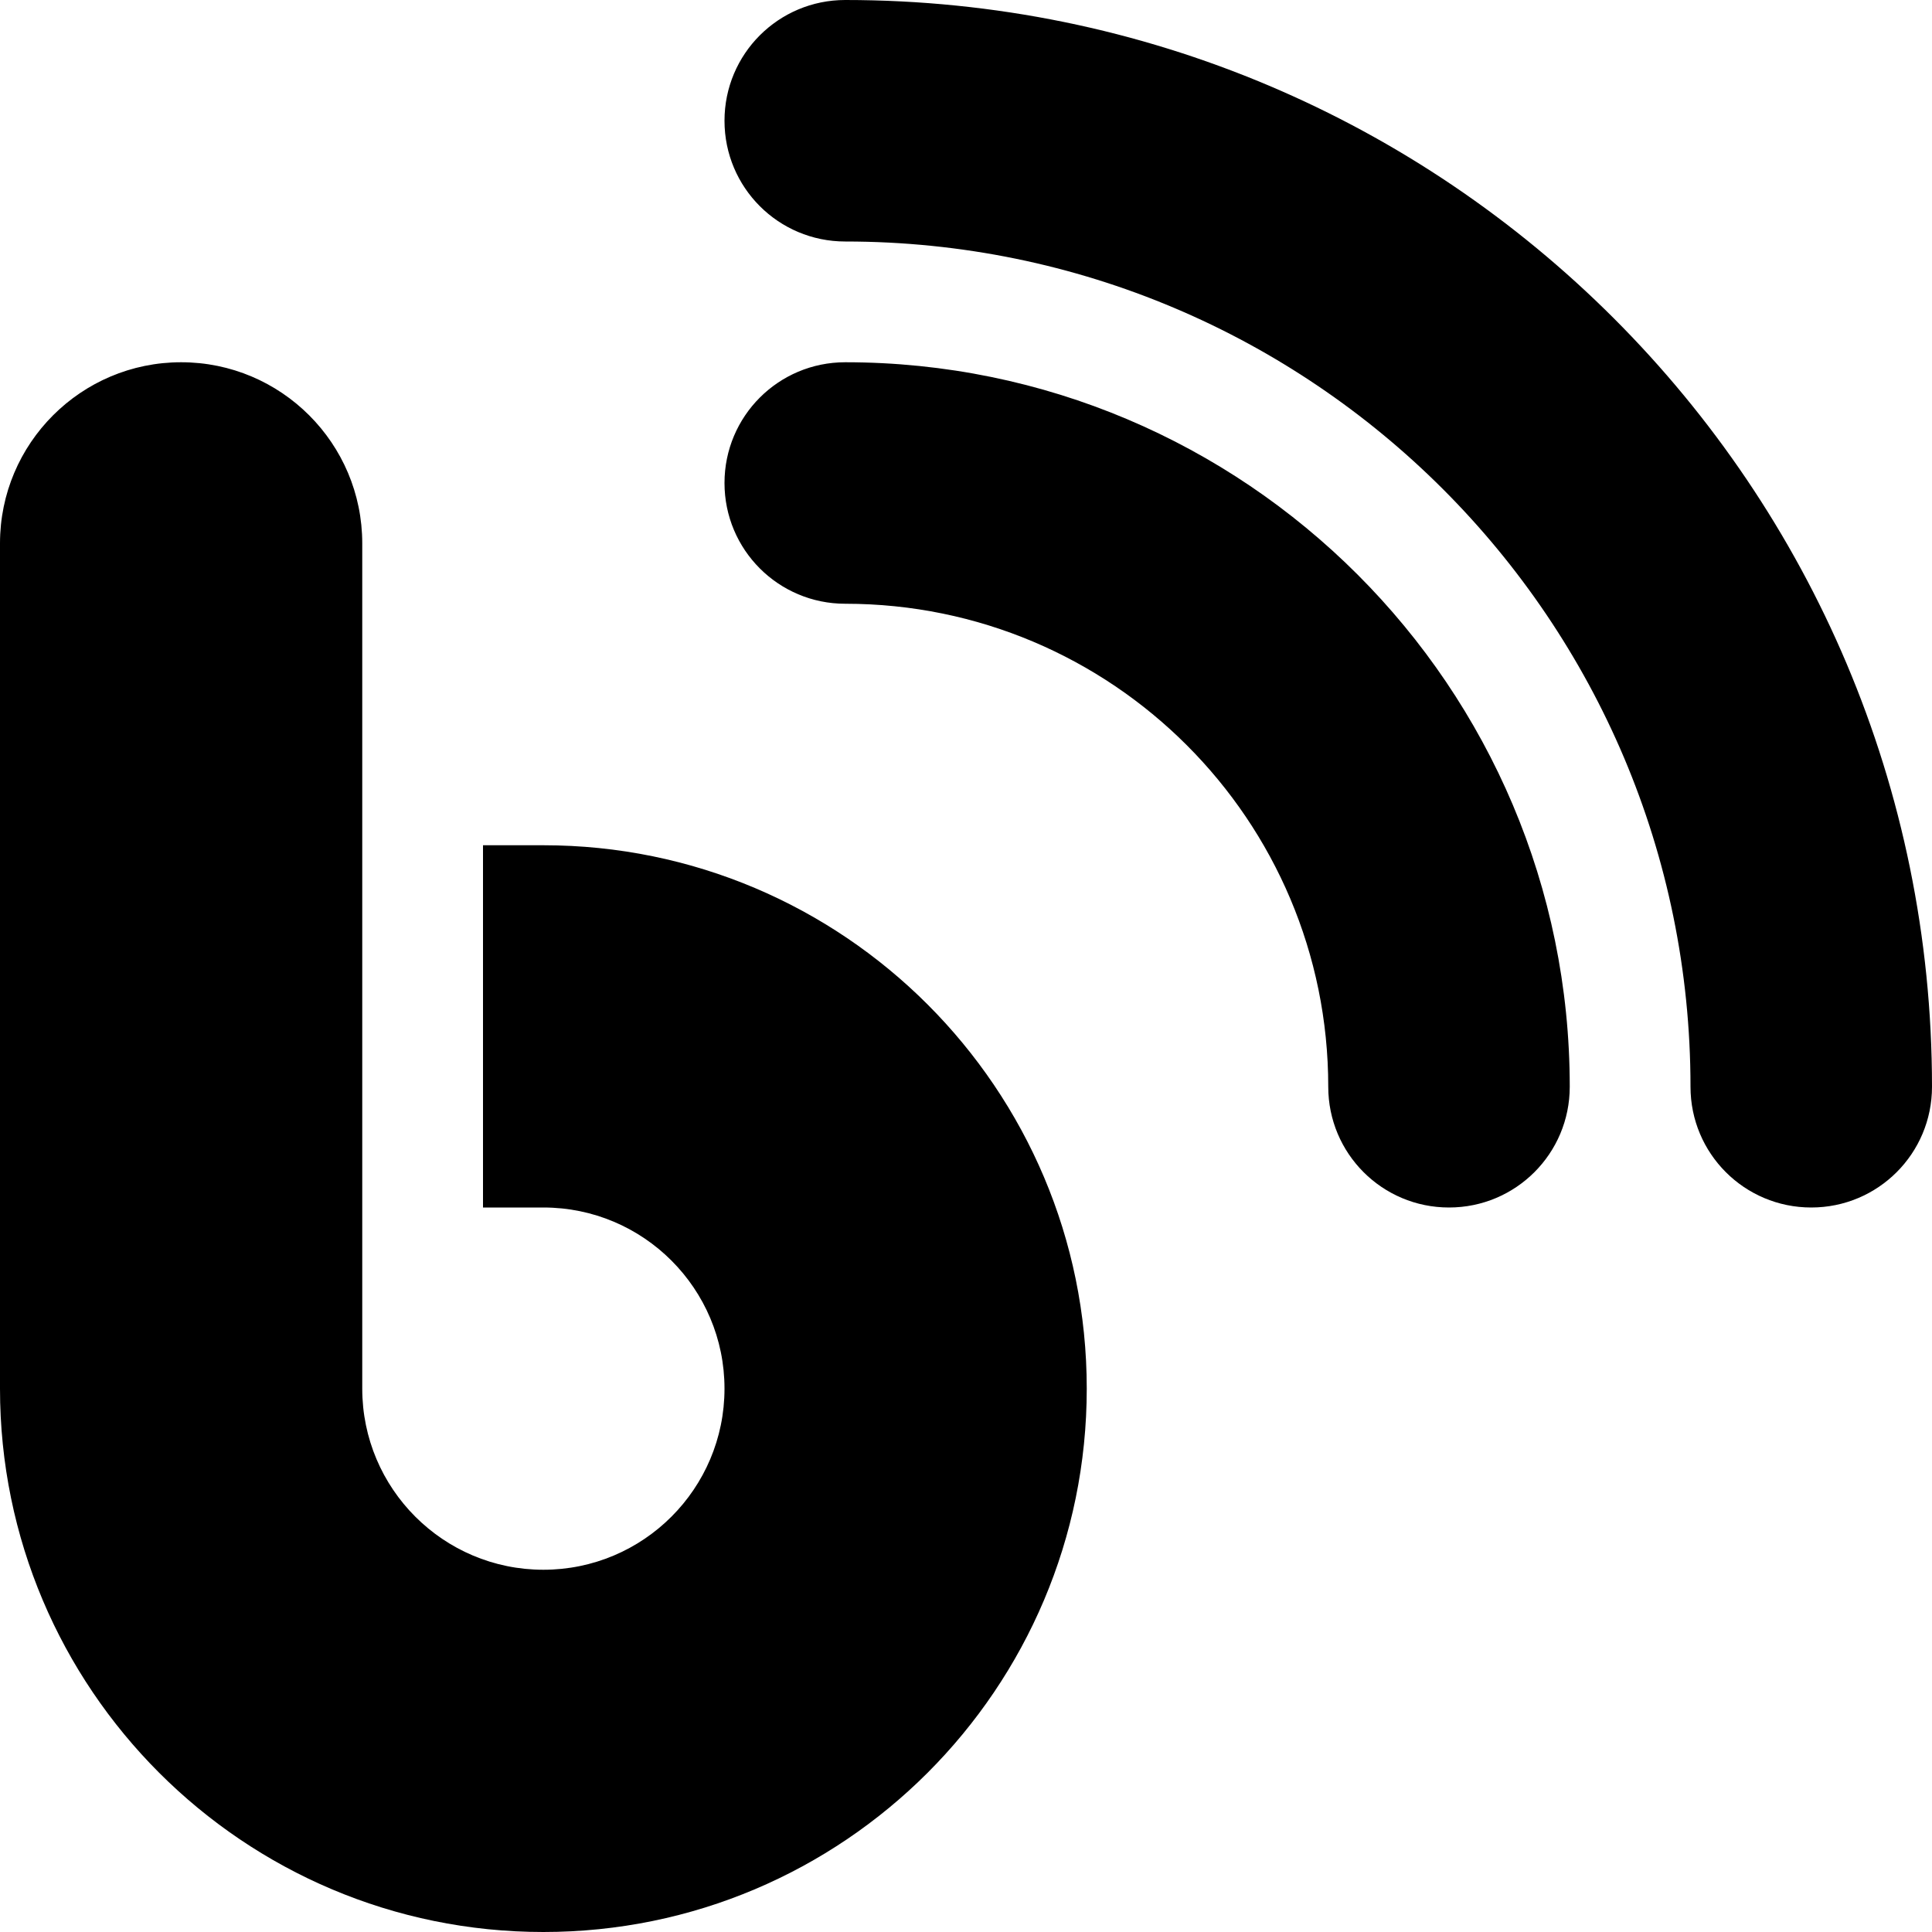
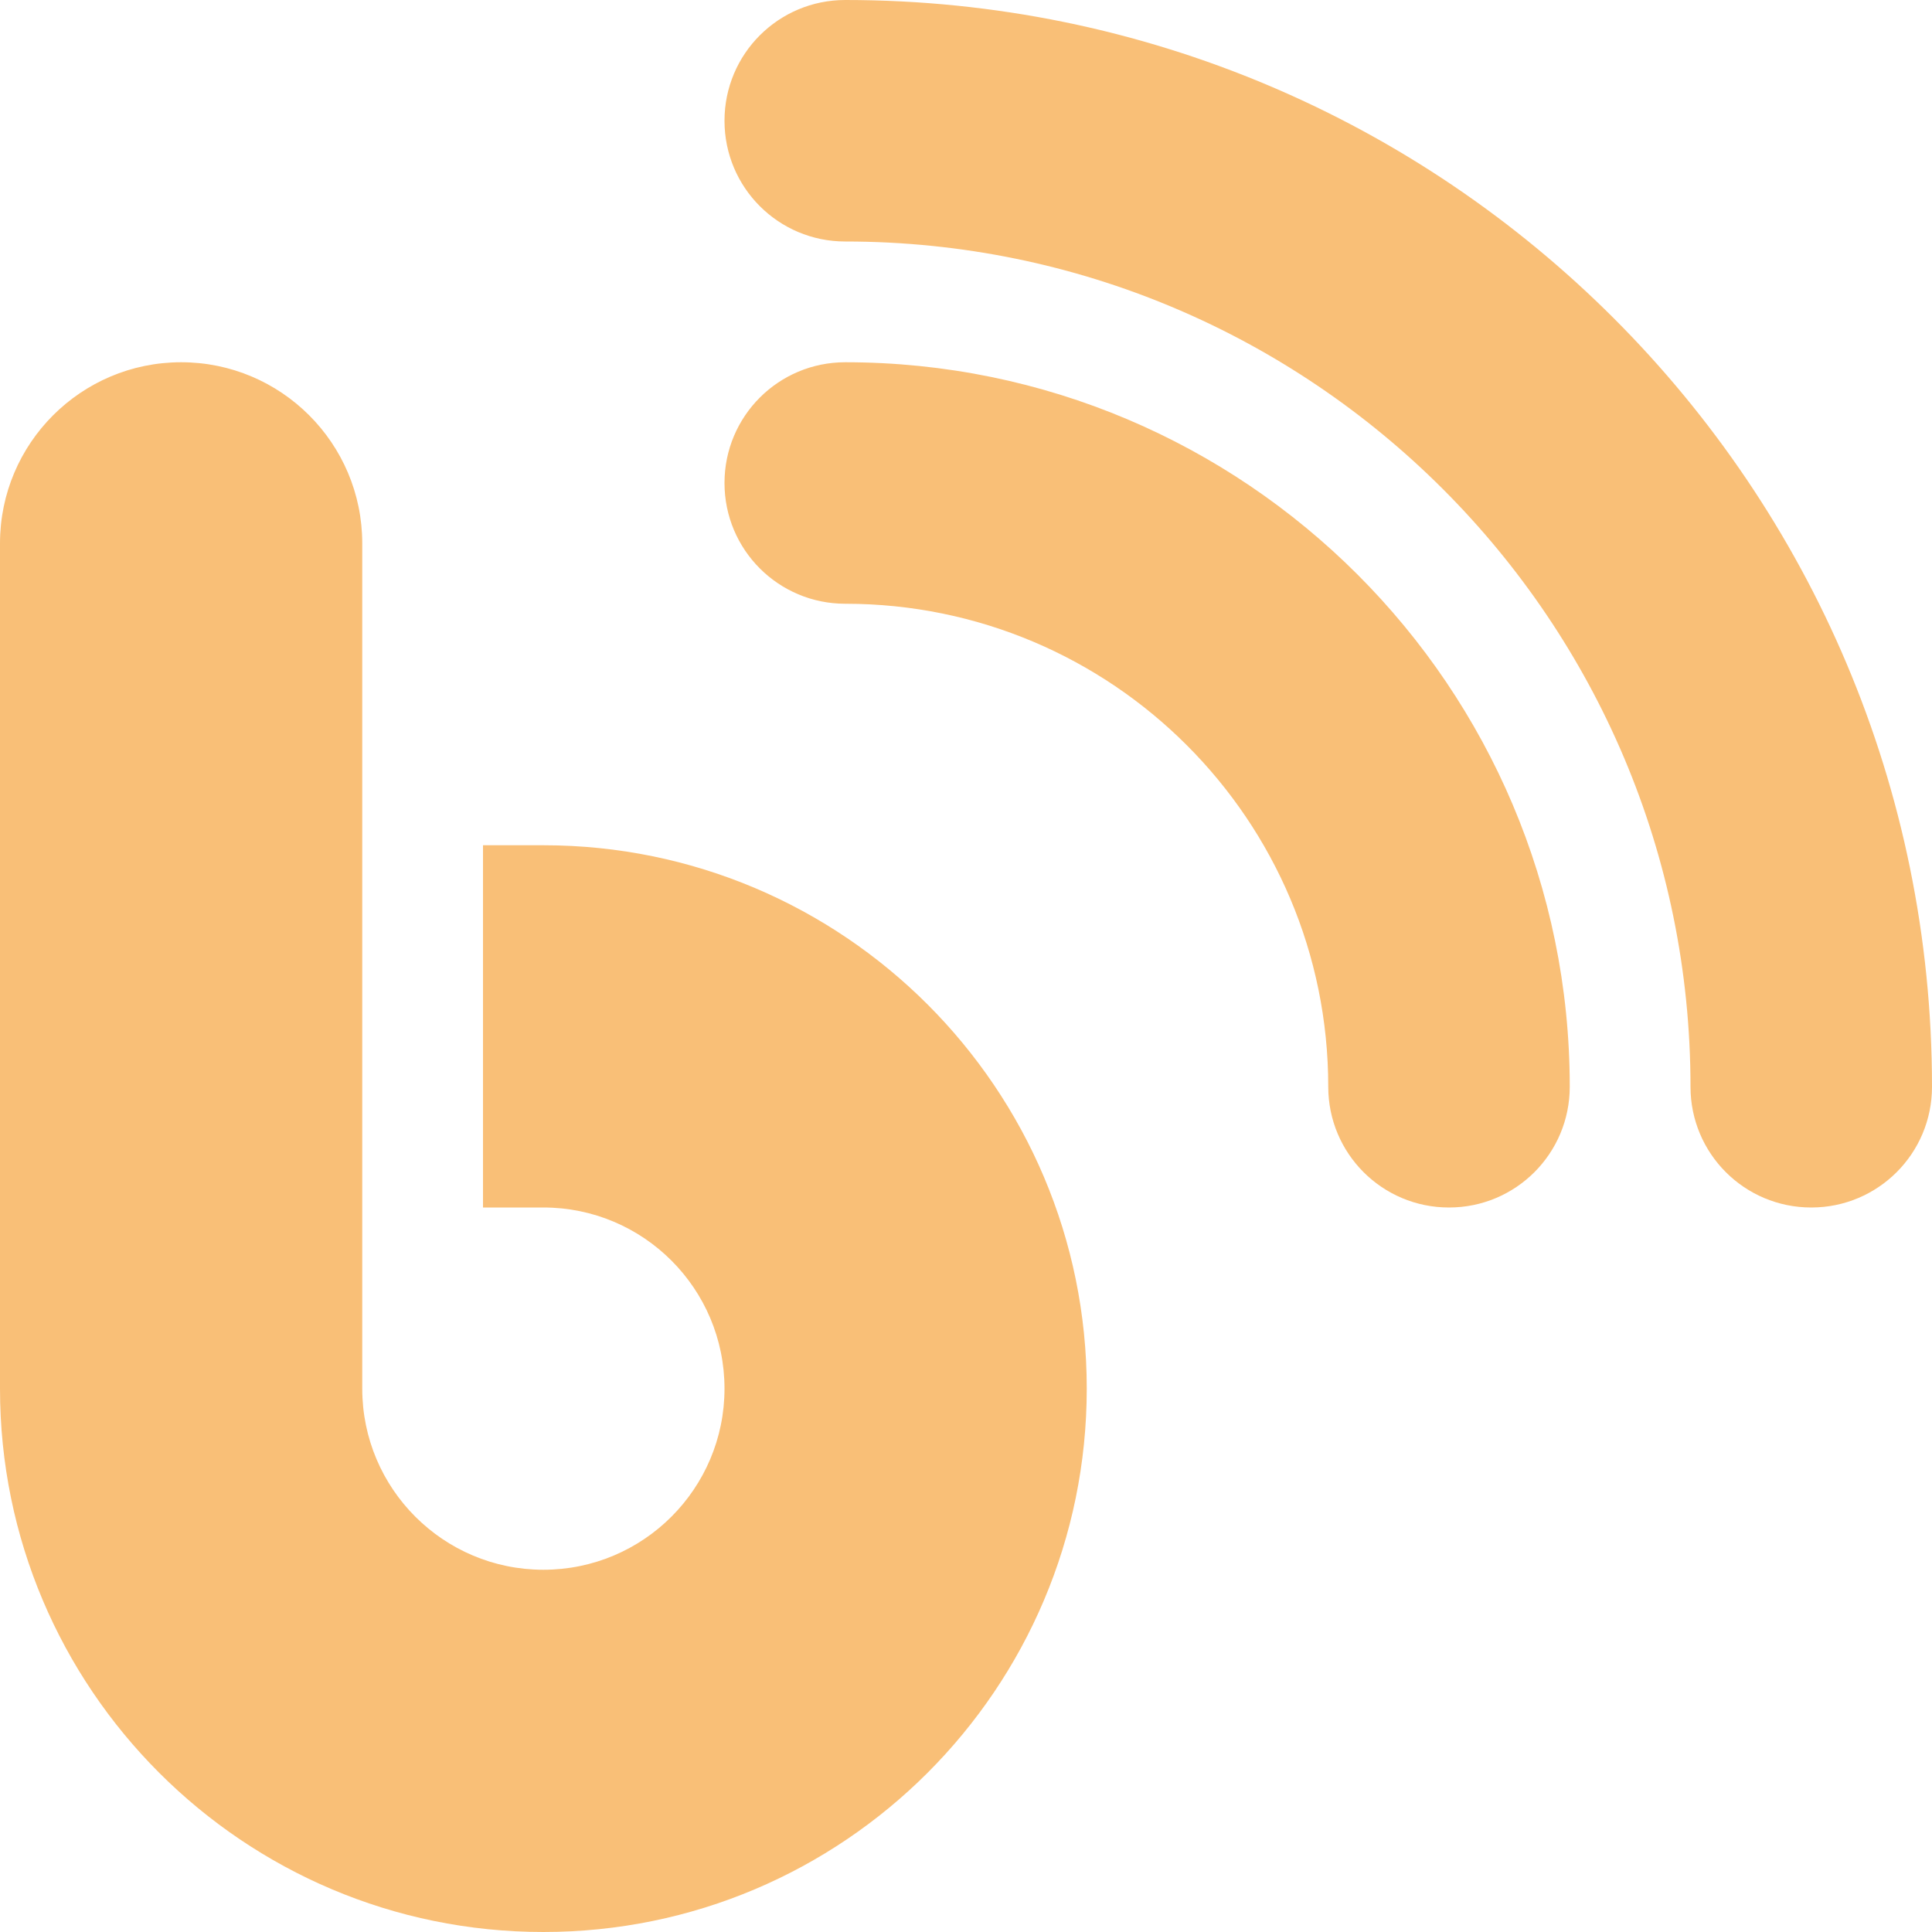
- <svg xmlns="http://www.w3.org/2000/svg" fill="currentColor" viewBox="0 0 512 512">
+ <svg xmlns="http://www.w3.org/2000/svg" fill="#f9bf77" viewBox="0 0 512 512">
  <path d="M192 32c0 17.7 14.3 32 32 32c123.7 0 224 100.3 224 224c0 17.7 14.3 32 32 32s32-14.3 32-32C512 128.9 383.1 0 224 0c-17.7 0-32 14.3-32 32zm0 96c0 17.7 14.3 32 32 32c70.7 0 128 57.3 128 128c0 17.7 14.3 32 32 32s32-14.3 32-32c0-106-86-192-192-192c-17.7 0-32 14.3-32 32zM96 144c0-26.5-21.5-48-48-48S0 117.5 0 144V368c0 79.5 64.5 144 144 144s144-64.5 144-144s-64.5-144-144-144H128v96h16c26.5 0 48 21.5 48 48s-21.5 48-48 48s-48-21.5-48-48V144z" />
</svg>
